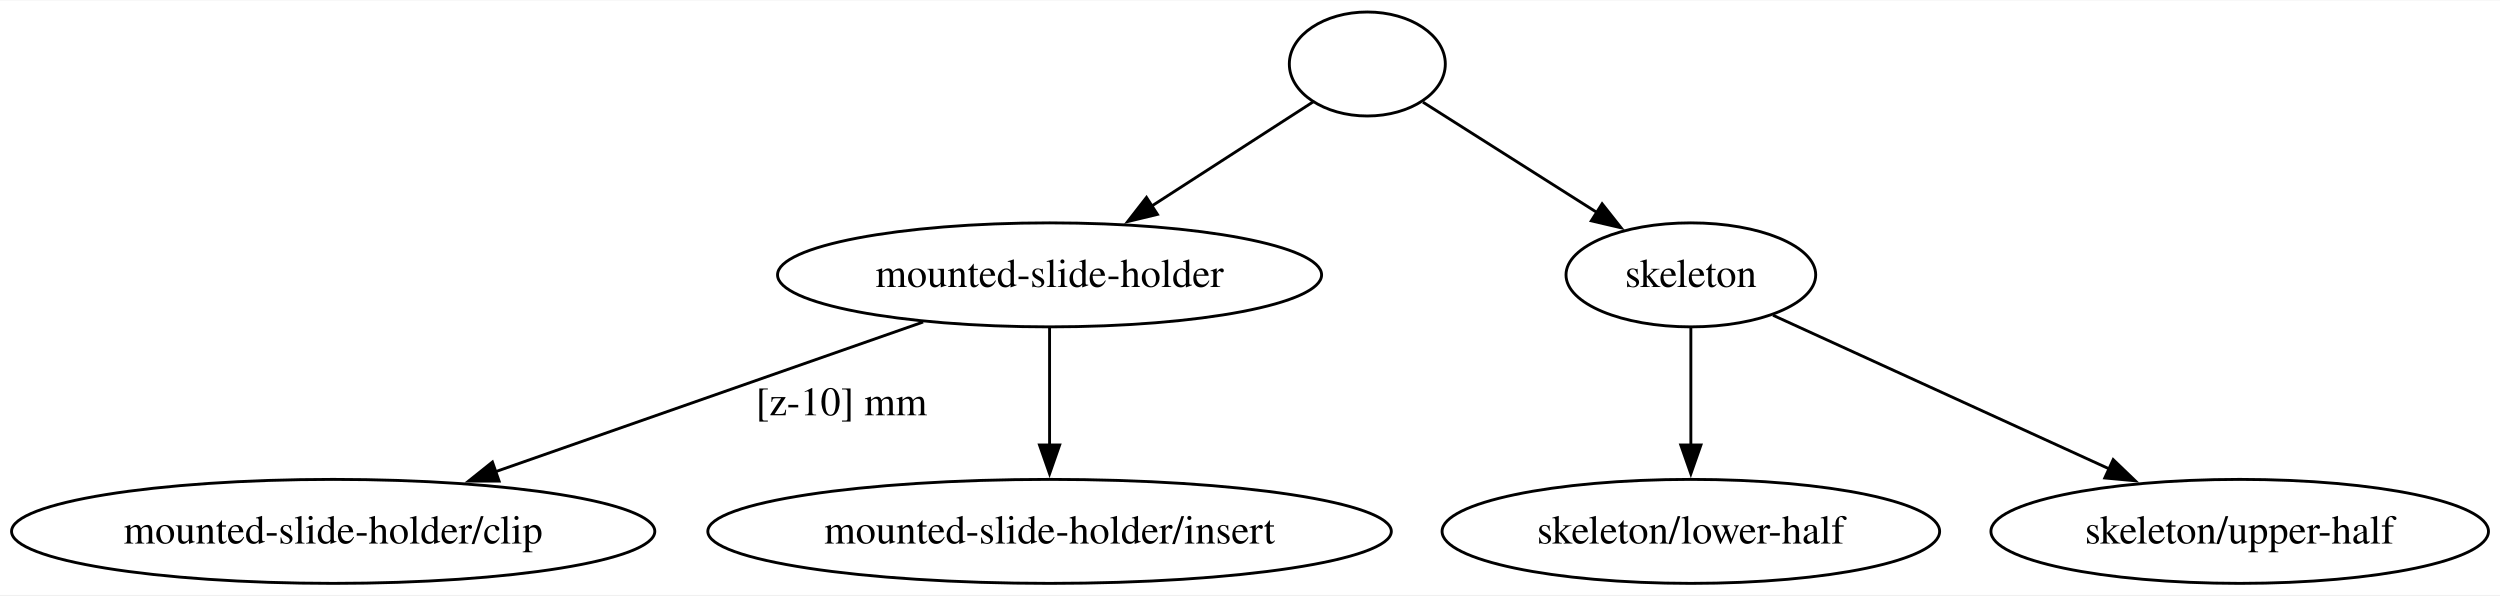
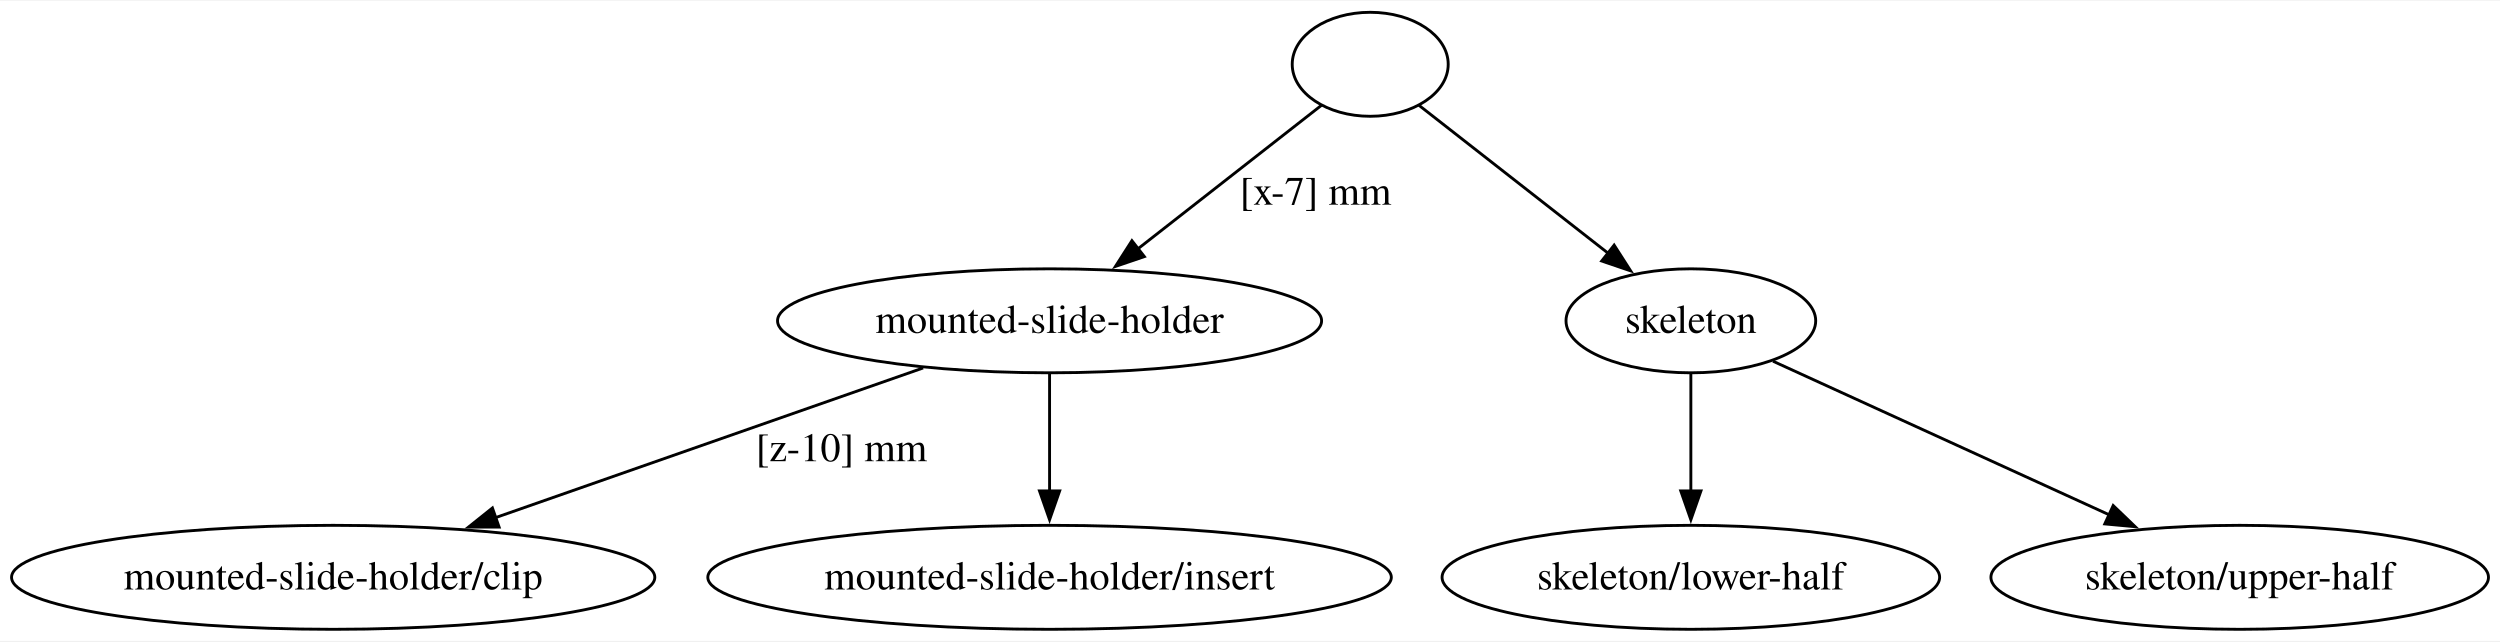
- <svg xmlns="http://www.w3.org/2000/svg" width="865pt" height="206pt" viewBox="0.00 0.00 865.45 205.80">
-   <g id="graph0" class="graph" transform="scale(1 1) rotate(0) translate(4 201.8)">
-     <polygon fill="white" stroke="none" points="-4,4 -4,-201.8 861.45,-201.8 861.45,4 -4,4" />
+ <svg xmlns="http://www.w3.org/2000/svg" width="865pt" height="222pt" viewBox="0.00 0.00 865.45 221.60">
+   <g id="graph0" class="graph" transform="scale(1 1) rotate(0) translate(4 217.6)">
+     <polygon fill="white" stroke="none" points="-4,4 -4,-217.6 861.45,-217.6 861.45,4 -4,4" />
    <g id="node1" class="node">
-       <ellipse fill="none" stroke="black" cx="469.34" cy="-179.8" rx="27" ry="18" />
+       <ellipse fill="none" stroke="black" cx="470.34" cy="-195.6" rx="27" ry="18" />
    </g>
    <g id="node2" class="node">
      <ellipse fill="none" stroke="black" cx="359.34" cy="-106.8" rx="94.17" ry="18" />
      <text text-anchor="middle" x="359.34" y="-102.6" font-family="Times,serif" font-size="14.00">mounted-slide-holder</text>
    </g>
    <g id="edge1" class="edge">
-       <path fill="none" stroke="black" d="M450.68,-166.76C435.4,-156.9 413.36,-142.67 394.75,-130.66" />
-       <polygon fill="black" stroke="black" points="396.68,-127.74 386.38,-125.26 392.89,-133.62 396.68,-127.74" />
+       <path fill="none" stroke="black" d="M453.48,-181.42C436.65,-168.26 410.41,-147.74 389.9,-131.7" />
+       <polygon fill="black" stroke="black" points="392.16,-129.03 382.13,-125.62 387.85,-134.54 392.16,-129.03" />
+       <text text-anchor="middle" x="451.41" y="-147" font-family="Times,serif" font-size="14.00">[x-7] mm</text>
    </g>
    <g id="node5" class="node">
      <ellipse fill="none" stroke="black" cx="581.34" cy="-106.8" rx="43.22" ry="18" />
      <text text-anchor="middle" x="581.34" y="-102.6" font-family="Times,serif" font-size="14.00">skeleton</text>
    </g>
    <g id="edge2" class="edge">
-       <path fill="none" stroke="black" d="M488.59,-166.59C505.1,-156.13 529.24,-140.82 548.75,-128.45" />
-       <polygon fill="black" stroke="black" points="550.62,-131.41 557.19,-123.1 546.87,-125.5 550.62,-131.41" />
+       <path fill="none" stroke="black" d="M487.19,-181.42C504.55,-167.85 531.91,-146.45 552.68,-130.21" />
+       <polygon fill="black" stroke="black" points="554.78,-133.01 560.5,-124.09 550.47,-127.5 554.78,-133.01" />
    </g>
    <g id="node3" class="node">
      <ellipse fill="none" stroke="black" cx="111.34" cy="-18" rx="111.34" ry="18" />
      <text text-anchor="middle" x="111.34" y="-13.8" font-family="Times,serif" font-size="14.00">mounted-slide-holder/clip</text>
    </g>
    <g id="edge3" class="edge">
      <path fill="none" stroke="black" d="M315.57,-90.48C274.33,-76.05 212.35,-54.36 167.49,-38.65" />
      <polygon fill="black" stroke="black" points="168.78,-35.4 158.19,-35.4 166.47,-42.01 168.78,-35.4" />
      <text text-anchor="middle" x="287.29" y="-58.2" font-family="Times,serif" font-size="14.00">[z-10] mm</text>
    </g>
    <g id="node4" class="node">
      <ellipse fill="none" stroke="black" cx="359.34" cy="-18" rx="118.31" ry="18" />
      <text text-anchor="middle" x="359.34" y="-13.8" font-family="Times,serif" font-size="14.00">mounted-slide-holder/insert</text>
    </g>
    <g id="edge4" class="edge">
      <path fill="none" stroke="black" d="M359.34,-88.65C359.34,-76.96 359.34,-61.19 359.34,-47.62" />
      <polygon fill="black" stroke="black" points="362.84,-47.92 359.34,-37.92 355.84,-47.92 362.84,-47.92" />
    </g>
    <g id="node6" class="node">
      <ellipse fill="none" stroke="black" cx="581.34" cy="-18" rx="86.12" ry="18" />
      <text text-anchor="middle" x="581.34" y="-13.8" font-family="Times,serif" font-size="14.00">skeleton/lower-half</text>
    </g>
    <g id="edge5" class="edge">
      <path fill="none" stroke="black" d="M581.34,-88.65C581.34,-76.96 581.34,-61.19 581.34,-47.62" />
      <polygon fill="black" stroke="black" points="584.84,-47.92 581.34,-37.92 577.84,-47.92 584.84,-47.92" />
    </g>
    <g id="node7" class="node">
      <ellipse fill="none" stroke="black" cx="771.34" cy="-18" rx="86.12" ry="18" />
      <text text-anchor="middle" x="771.34" y="-13.8" font-family="Times,serif" font-size="14.00">skeleton/upper-half</text>
    </g>
    <g id="edge6" class="edge">
      <path fill="none" stroke="black" d="M609.78,-92.81C640.59,-78.73 690.17,-56.08 726.29,-39.58" />
      <polygon fill="black" stroke="black" points="727.54,-42.85 735.18,-35.52 724.63,-36.49 727.54,-42.85" />
    </g>
  </g>
</svg>
